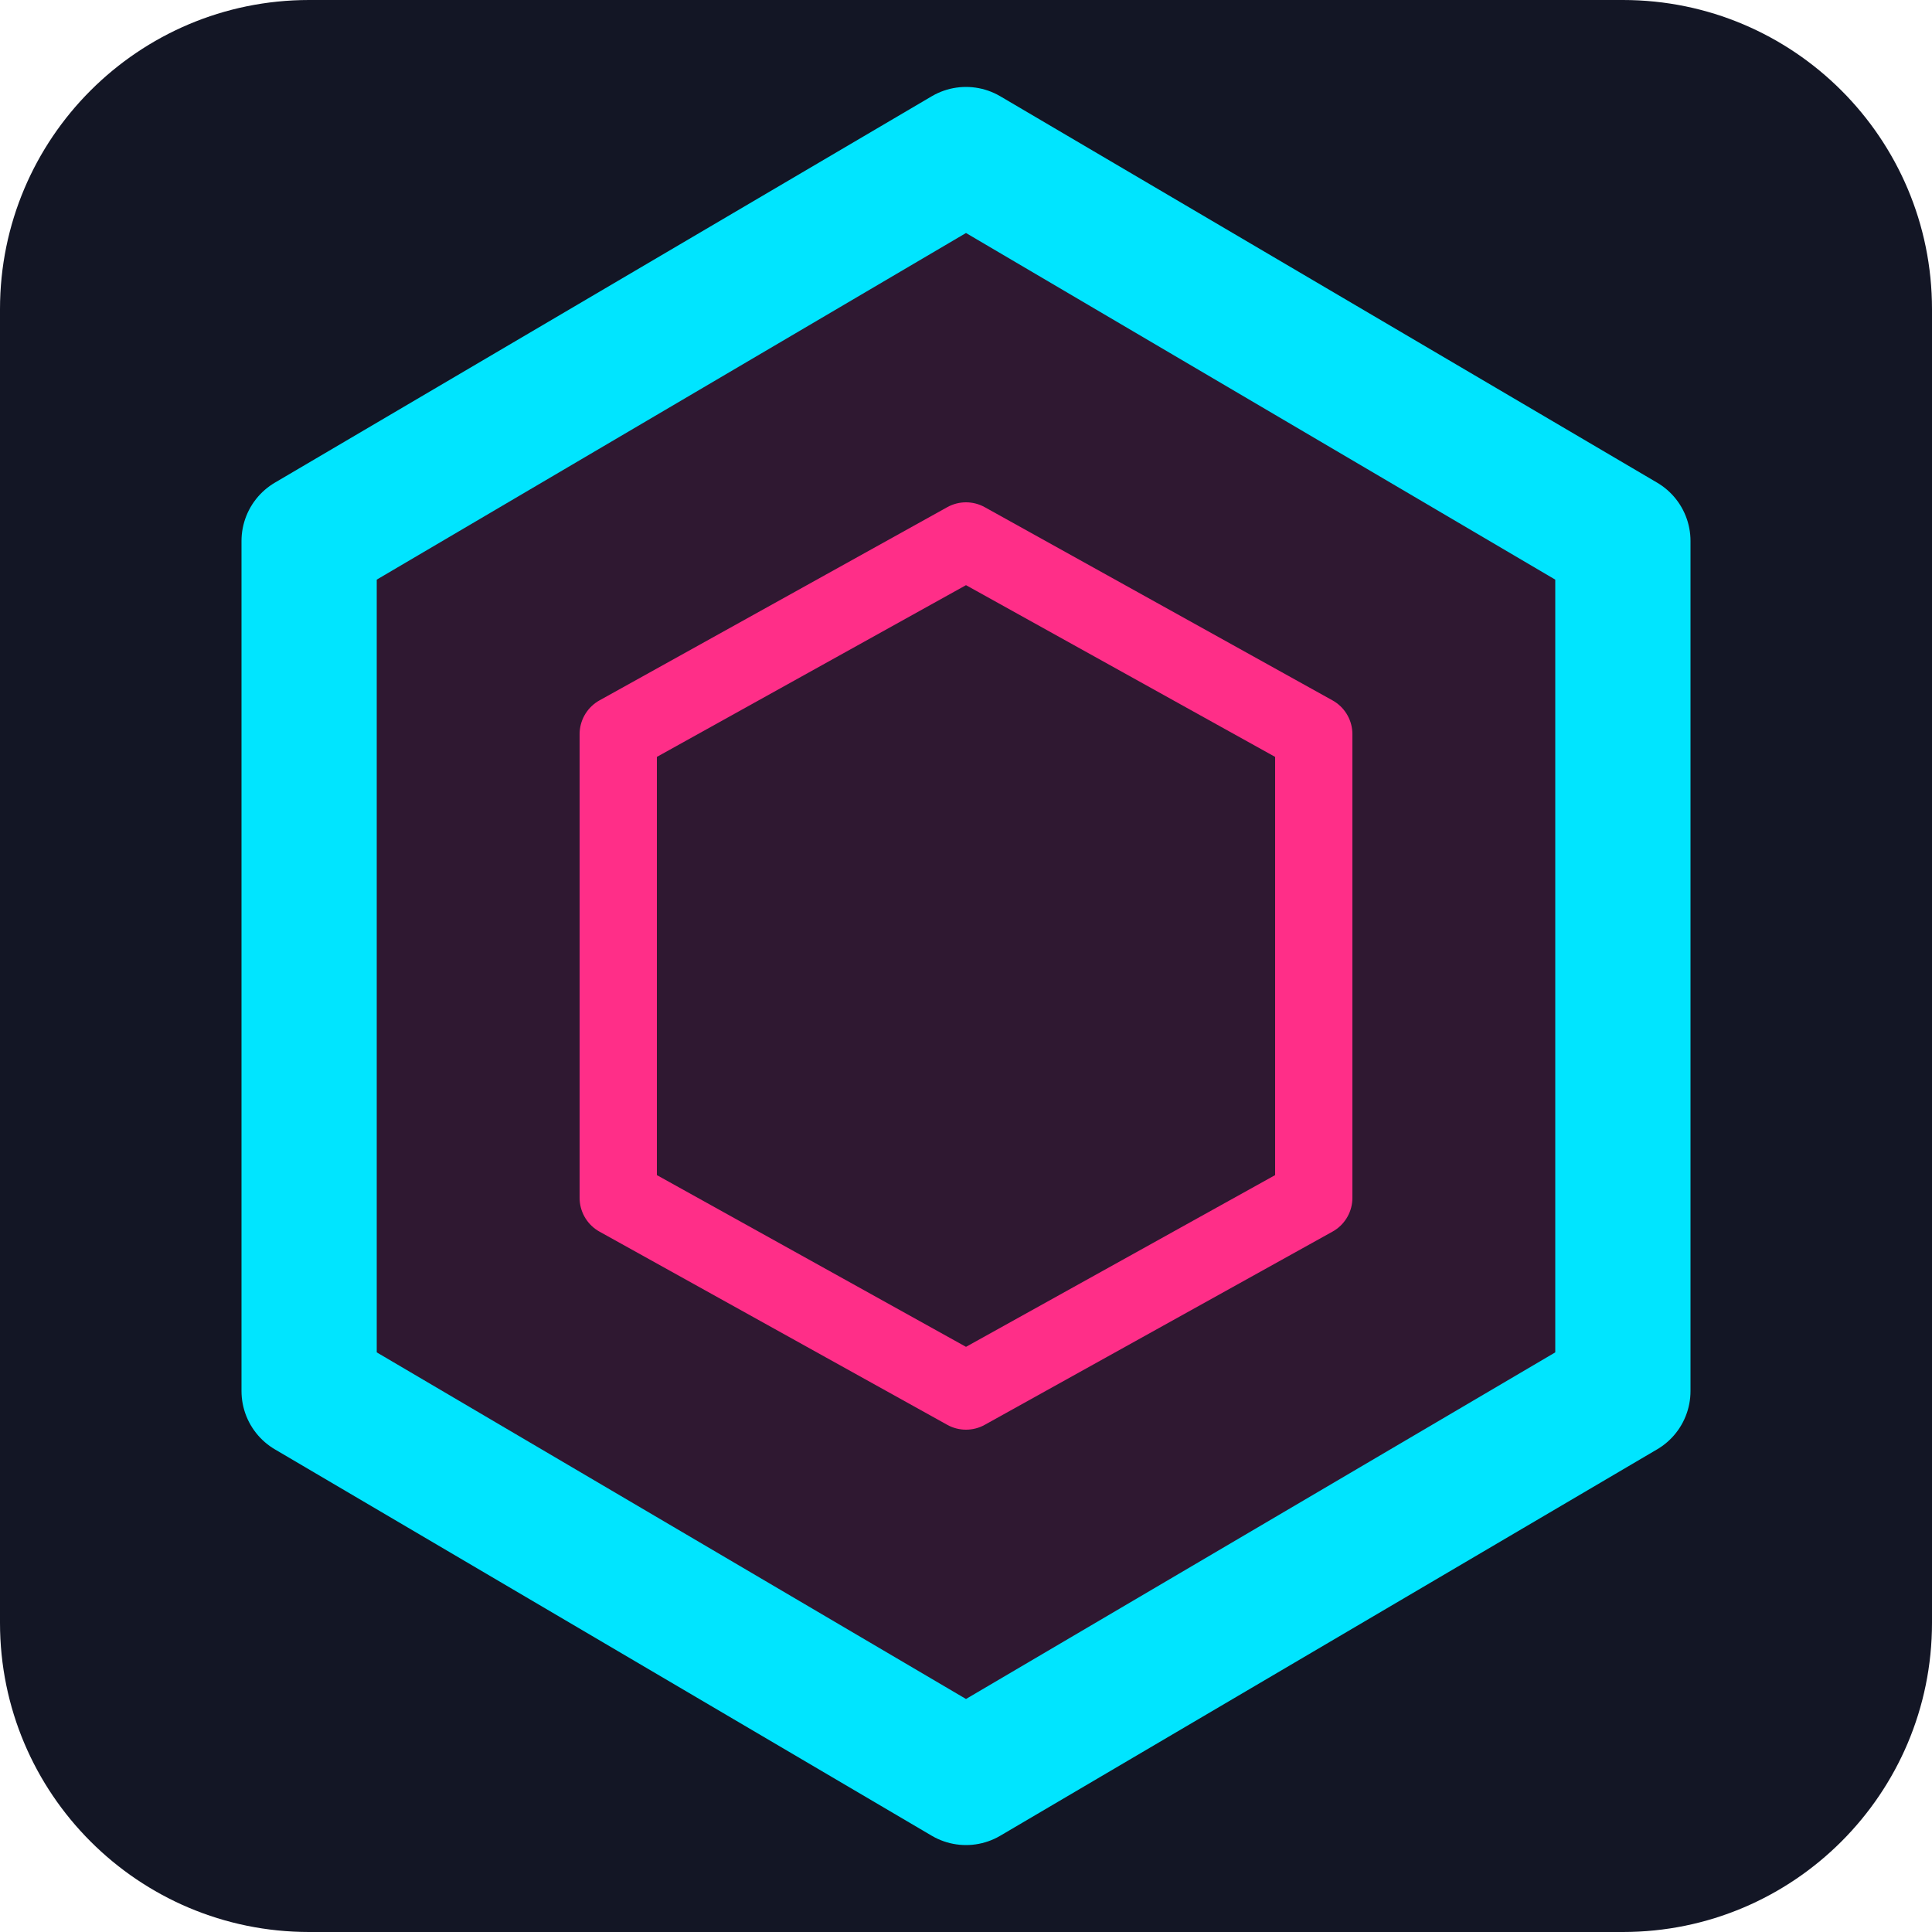
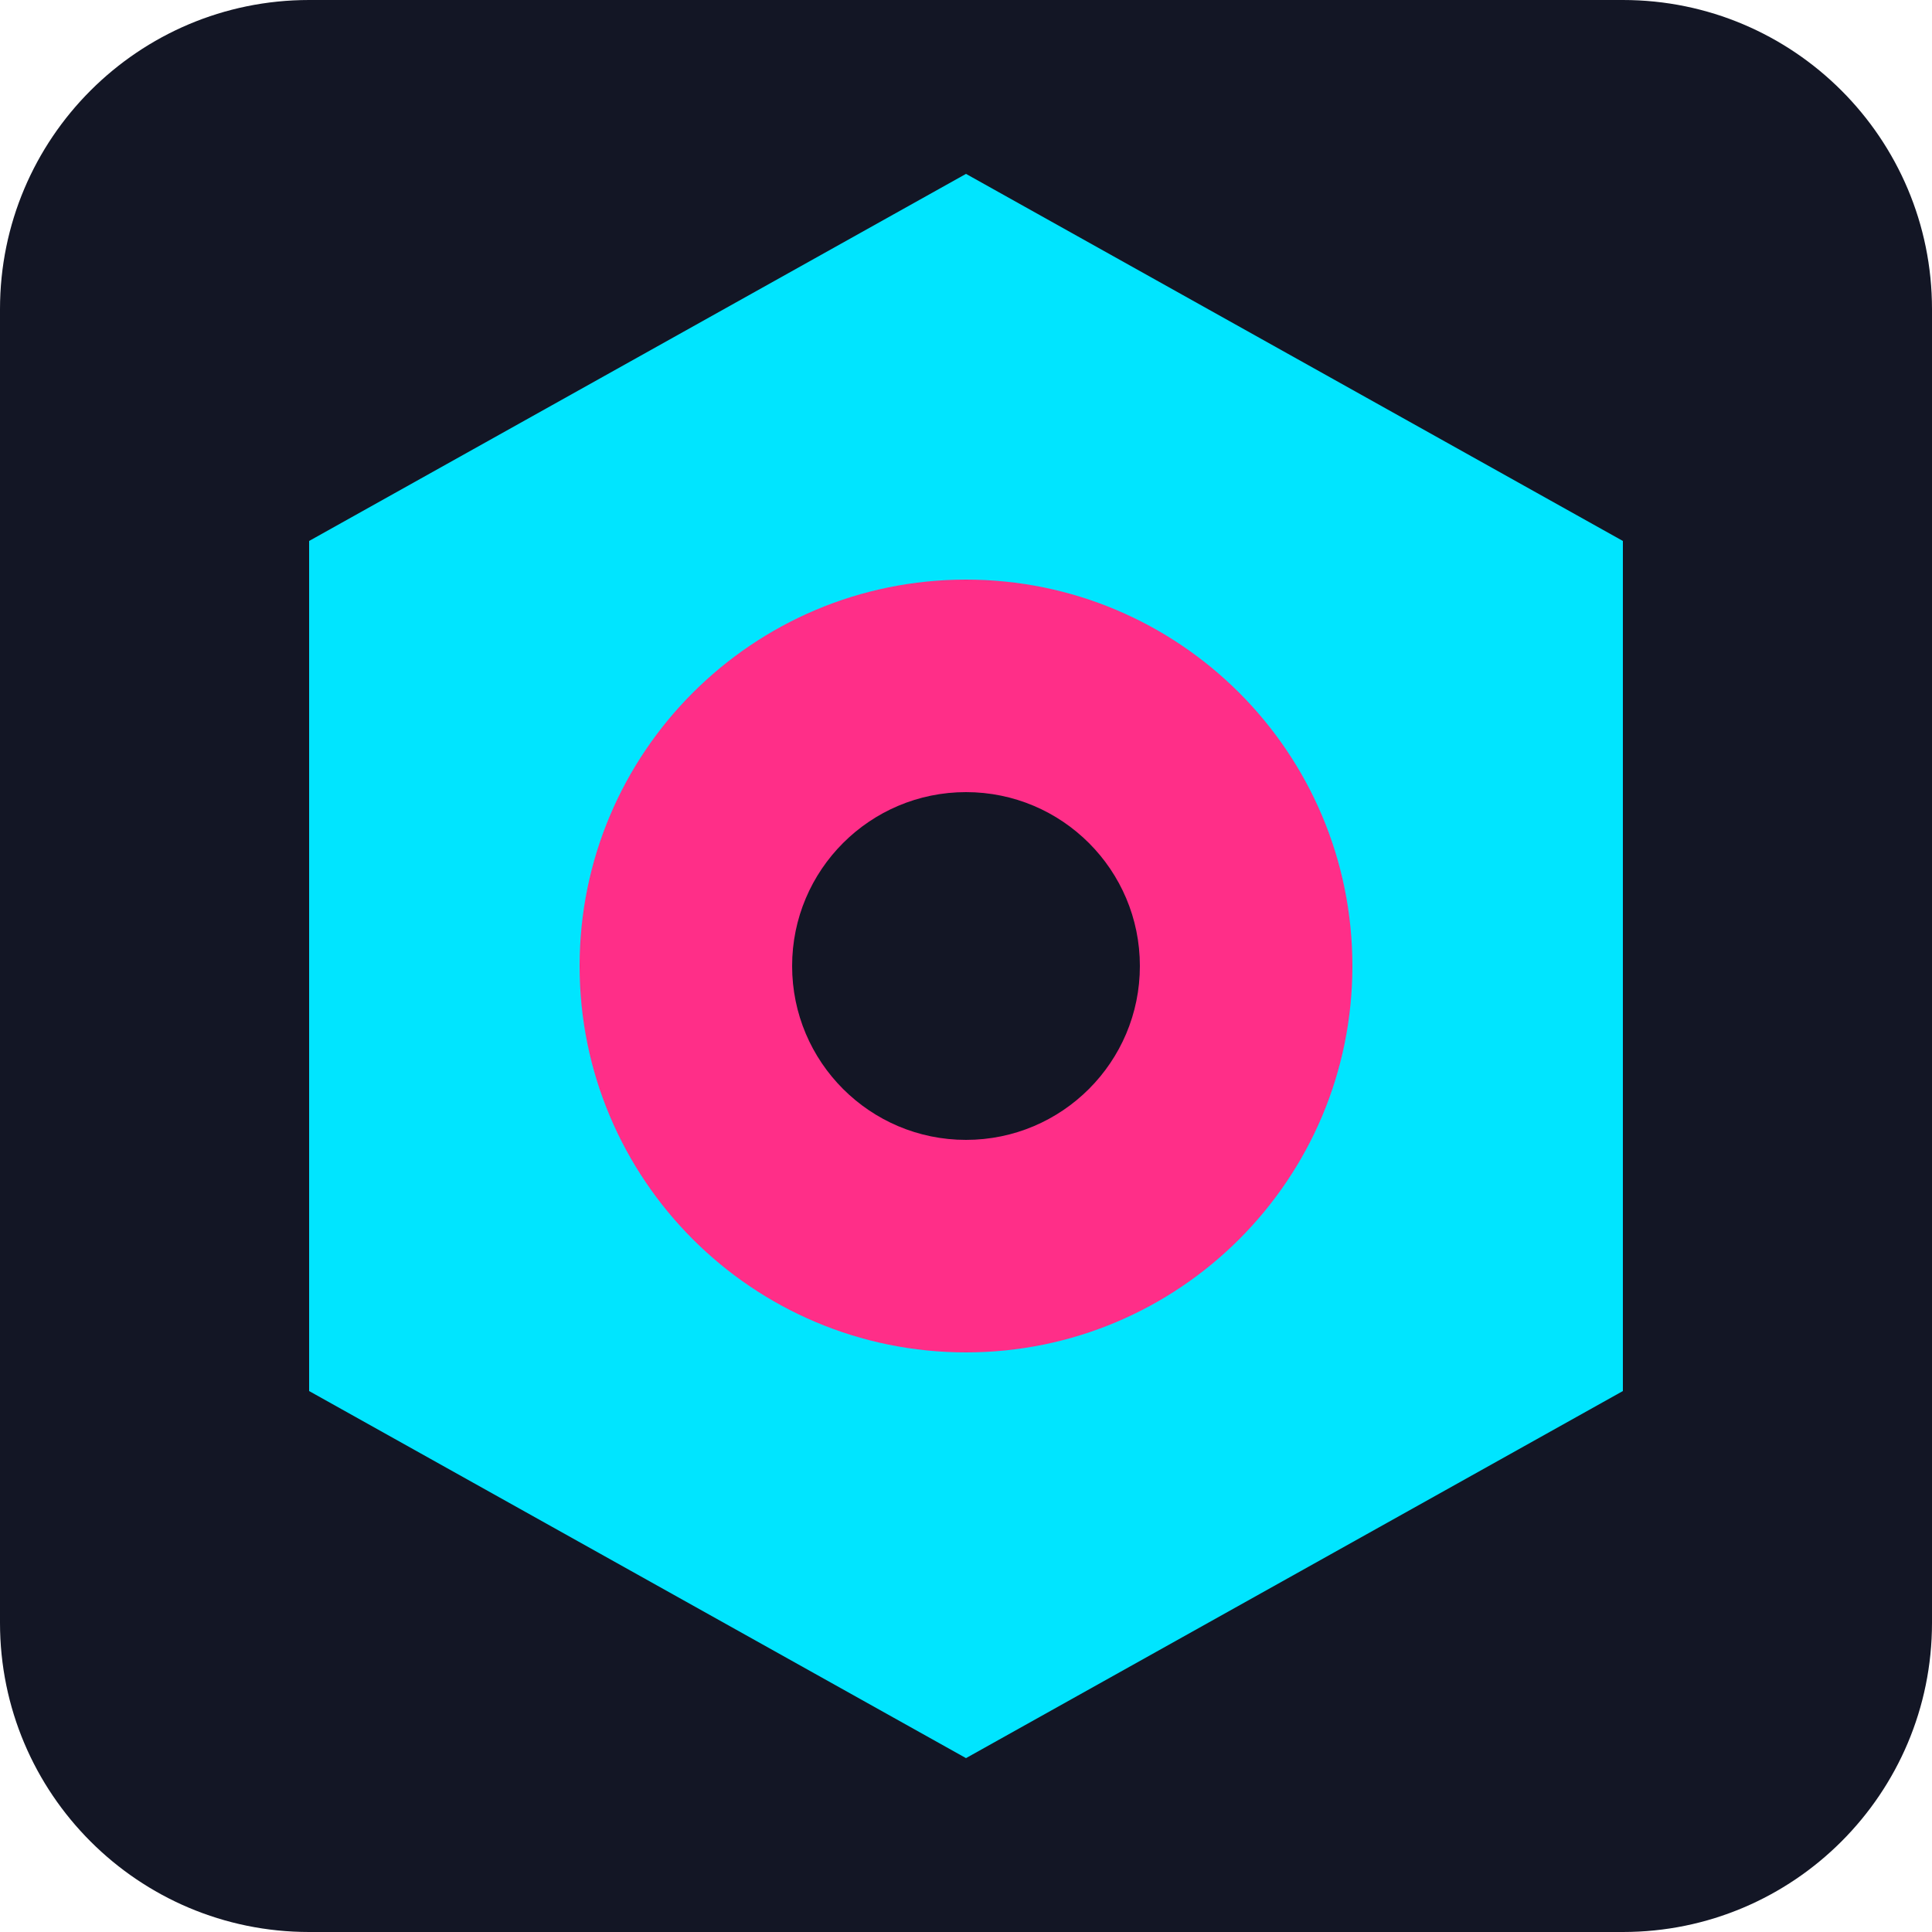
<svg xmlns="http://www.w3.org/2000/svg" viewBox="0 0 100 100">
  <rect width="100" height="100" rx="16" fill="#131625" />
-   <polygon points="50,8 84,28 84,72 50,92 16,72 16,28" fill="#ff2e88" fill-opacity="0.12" stroke="#00e5ff" stroke-width="7" stroke-linejoin="round" />
-   <polygon points="50,28 68,38 68,62 50,72 32,62 32,38" fill="none" stroke="#ff2e88" stroke-width="4" stroke-linejoin="round" />
+   <polygon points="50,9 84,28 84,72 50,91 16,72 16,28" fill="#00e5ff" />
+   <circle cx="50" cy="50" r="20" fill="#ff2e88" />
+   <circle cx="50" cy="50" r="9" fill="#131625" />
</svg>
